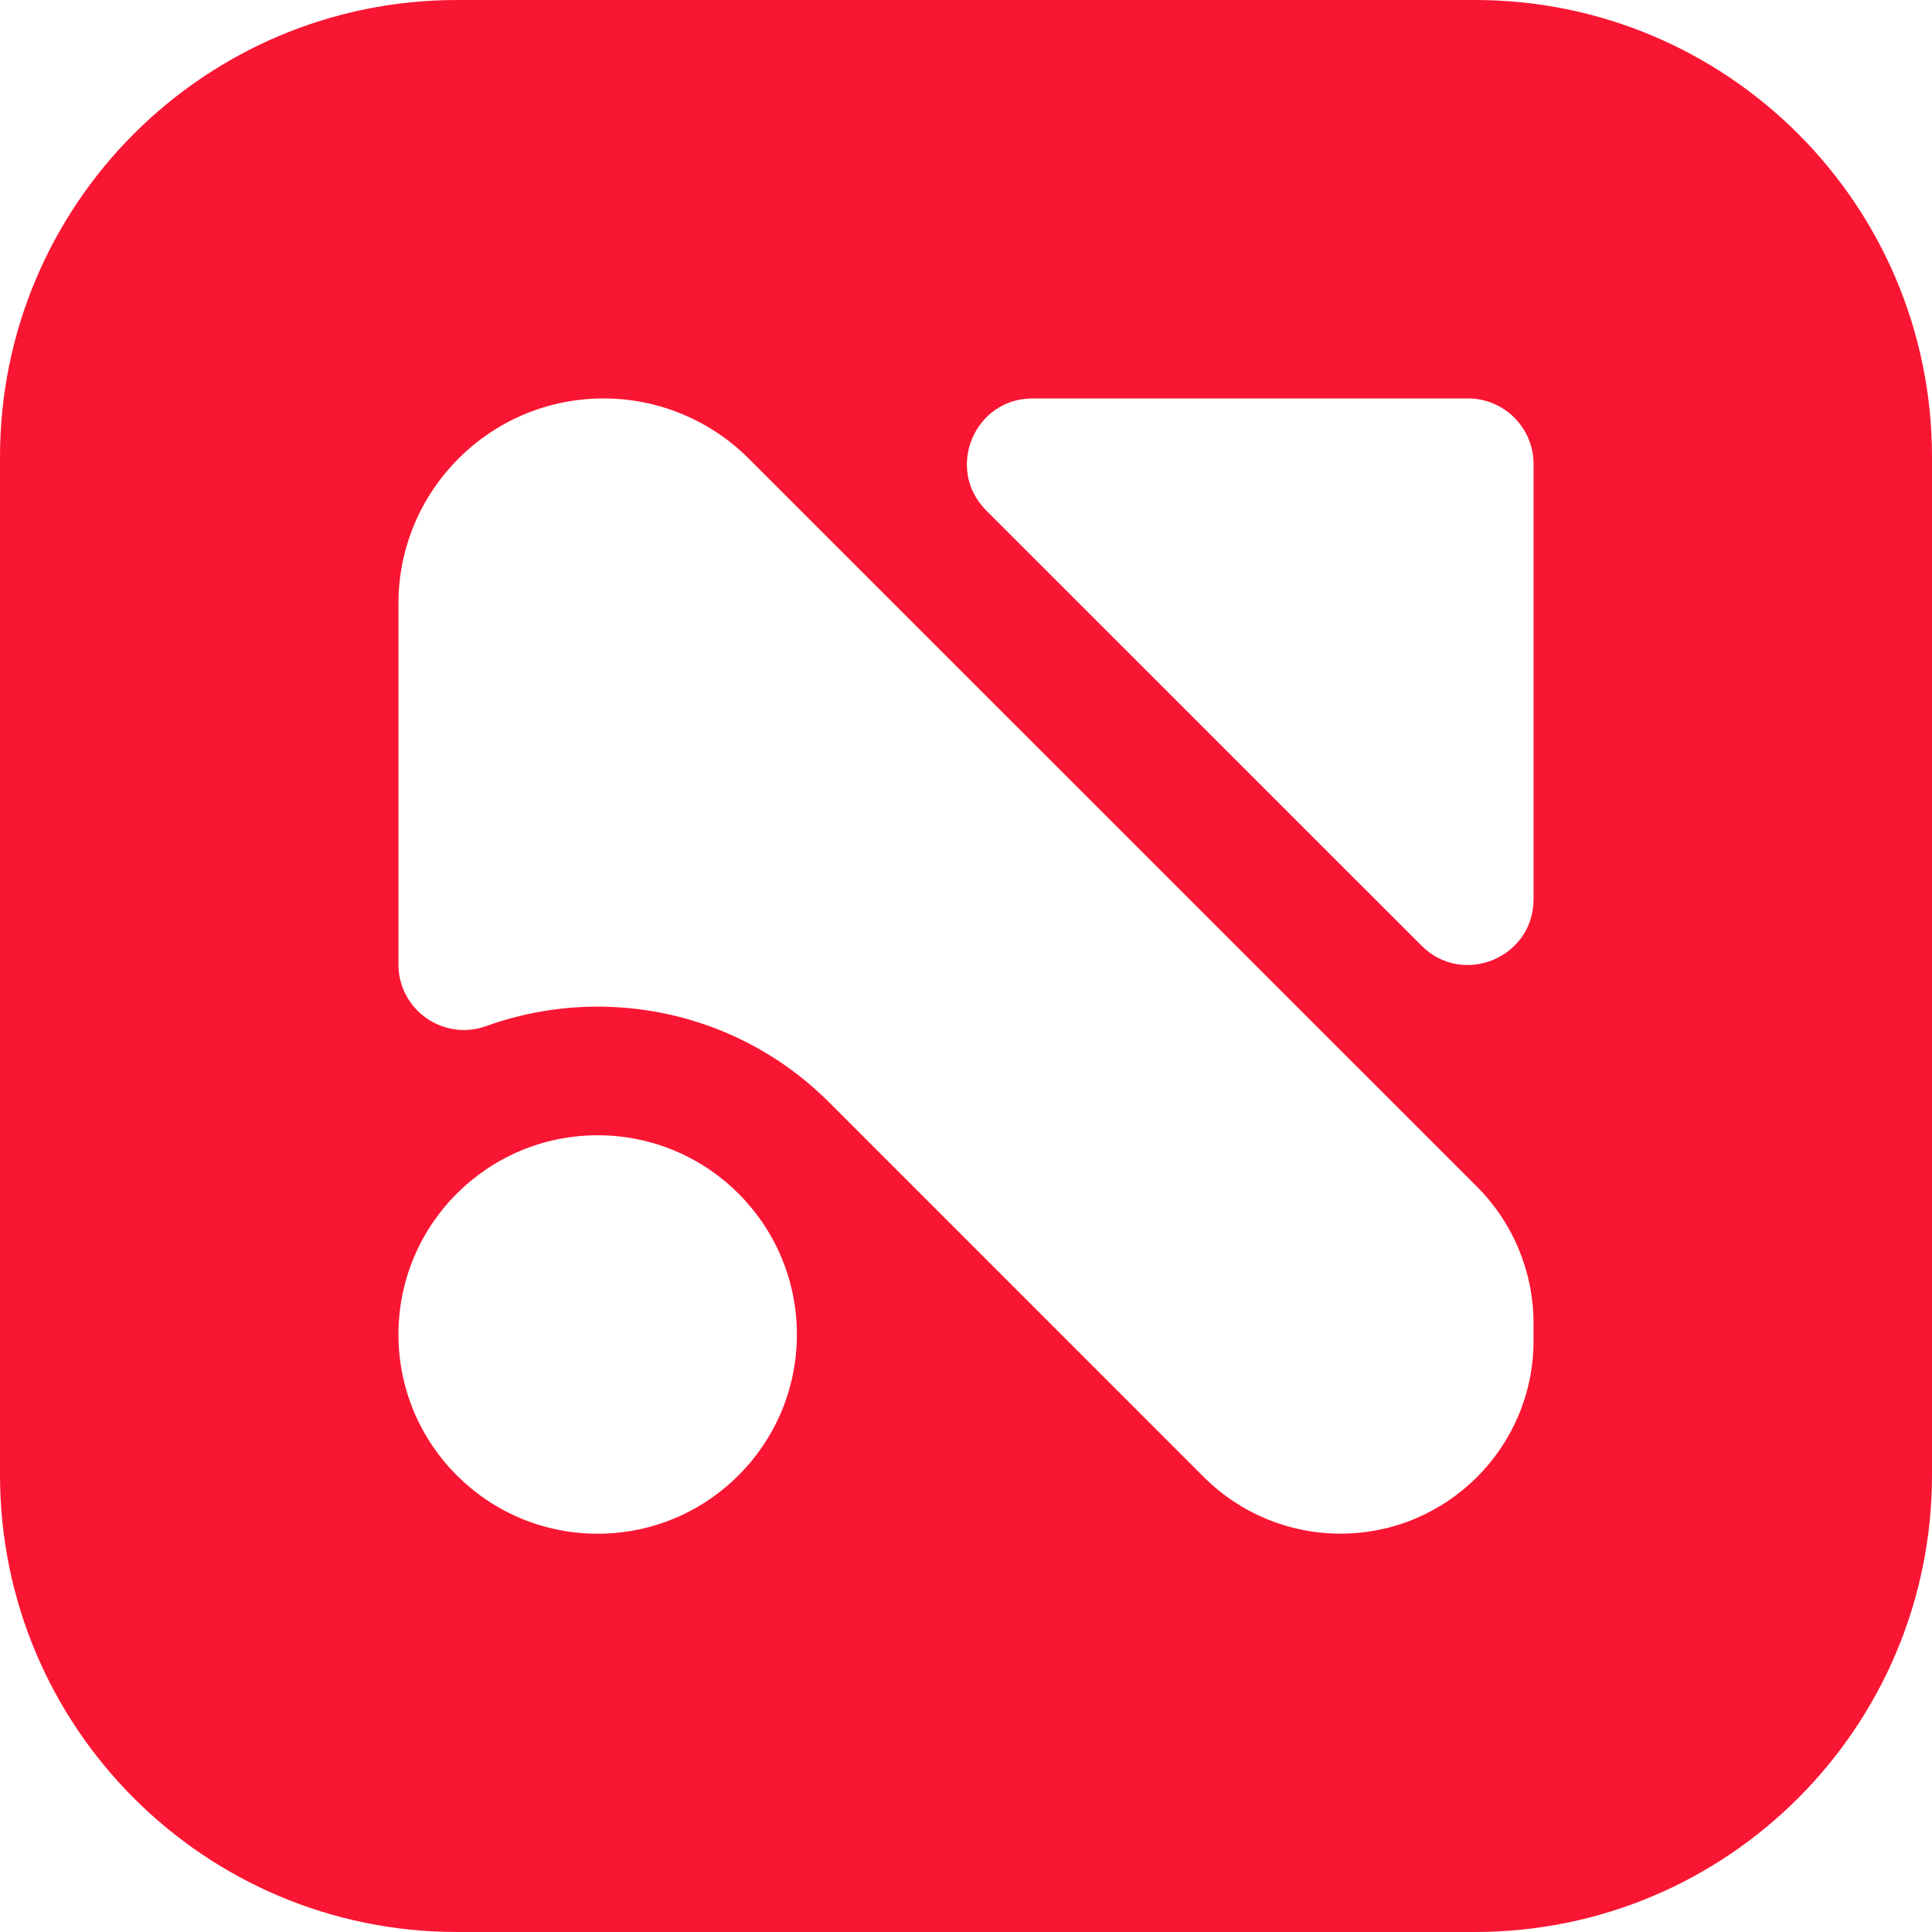
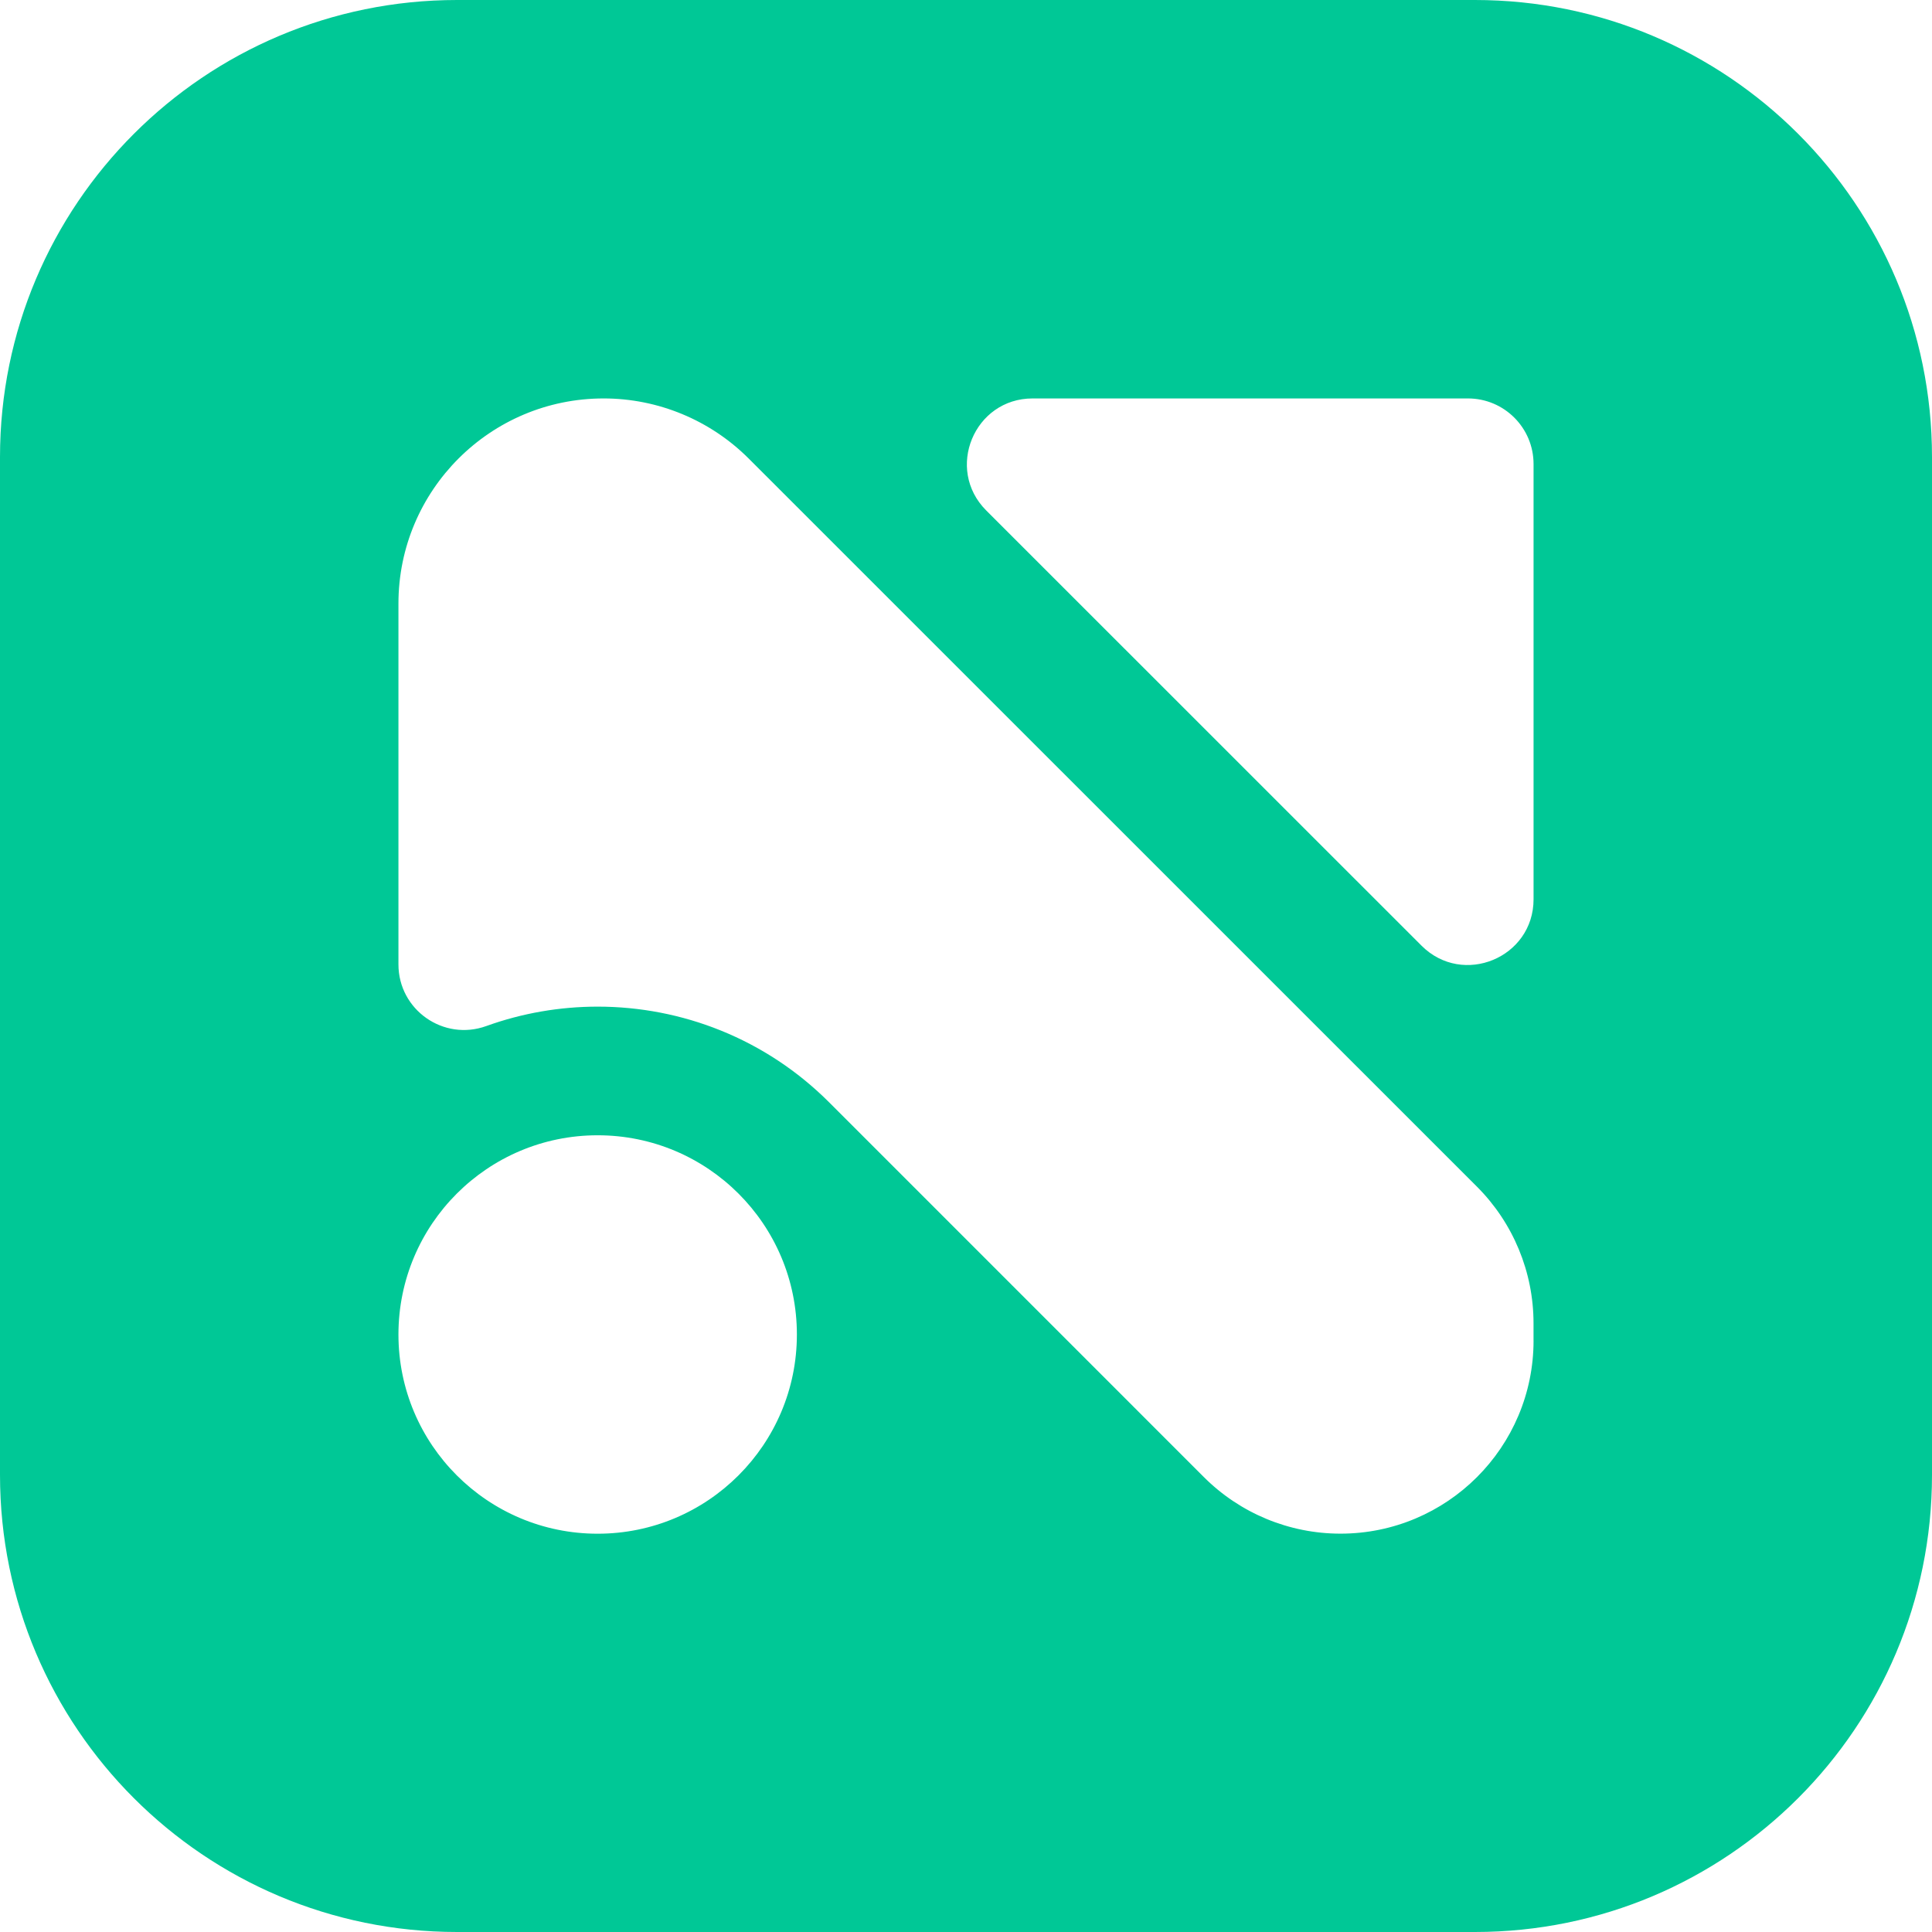
<svg xmlns="http://www.w3.org/2000/svg" width="60" height="60" viewBox="0 0 60 60" fill="none">
-   <path d="M45.806 0H14.194C6.354 0 0 6.354 0 14.194V45.806C0 53.646 6.354 60 14.194 60H45.806C53.646 60 60 53.646 60 45.806V14.194C60 6.354 53.646 0 45.806 0ZM18.561 47.631C15.143 47.631 12.374 44.861 12.374 41.444C12.374 38.027 15.143 35.257 18.561 35.257C21.978 35.257 24.748 38.027 24.748 41.444C24.748 44.861 21.977 47.631 18.561 47.631ZM47.626 41.632C47.626 44.945 44.94 47.629 41.629 47.629C40.038 47.629 38.513 46.997 37.388 45.873L25.76 34.244C23.776 32.255 21.168 31.262 18.562 31.262C17.392 31.262 16.219 31.462 15.102 31.865C13.775 32.344 12.374 31.363 12.374 29.95V18.746C12.374 15.226 15.227 12.374 18.746 12.374C20.436 12.374 22.055 13.045 23.251 14.24L45.868 36.853C46.993 37.978 47.625 39.504 47.625 41.095V41.632H47.626ZM47.626 27.928C47.626 29.743 45.432 30.653 44.147 29.369L30.628 15.853C29.344 14.568 30.254 12.374 32.069 12.374H45.588C46.713 12.374 47.626 13.285 47.626 14.412V27.928Z" fill="#F91632" />
+   <path d="M45.806 0H14.194C6.354 0 0 6.354 0 14.194V45.806C0 53.646 6.354 60 14.194 60H45.806C53.646 60 60 53.646 60 45.806V14.194C60 6.354 53.646 0 45.806 0ZM18.561 47.631C15.143 47.631 12.374 44.861 12.374 41.444C12.374 38.027 15.143 35.257 18.561 35.257C21.978 35.257 24.748 38.027 24.748 41.444C24.748 44.861 21.977 47.631 18.561 47.631ZM47.626 41.632C47.626 44.945 44.94 47.629 41.629 47.629C40.038 47.629 38.513 46.997 37.388 45.873L25.76 34.244C23.776 32.255 21.168 31.262 18.562 31.262C17.392 31.262 16.219 31.462 15.102 31.865C13.775 32.344 12.374 31.363 12.374 29.95V18.746C12.374 15.226 15.227 12.374 18.746 12.374C20.436 12.374 22.055 13.045 23.251 14.24L45.868 36.853C46.993 37.978 47.625 39.504 47.625 41.095V41.632H47.626ZM47.626 27.928C47.626 29.743 45.432 30.653 44.147 29.369L30.628 15.853C29.344 14.568 30.254 12.374 32.069 12.374H45.588C46.713 12.374 47.626 13.285 47.626 14.412V27.928Z" fill="#00C896" />
</svg>
